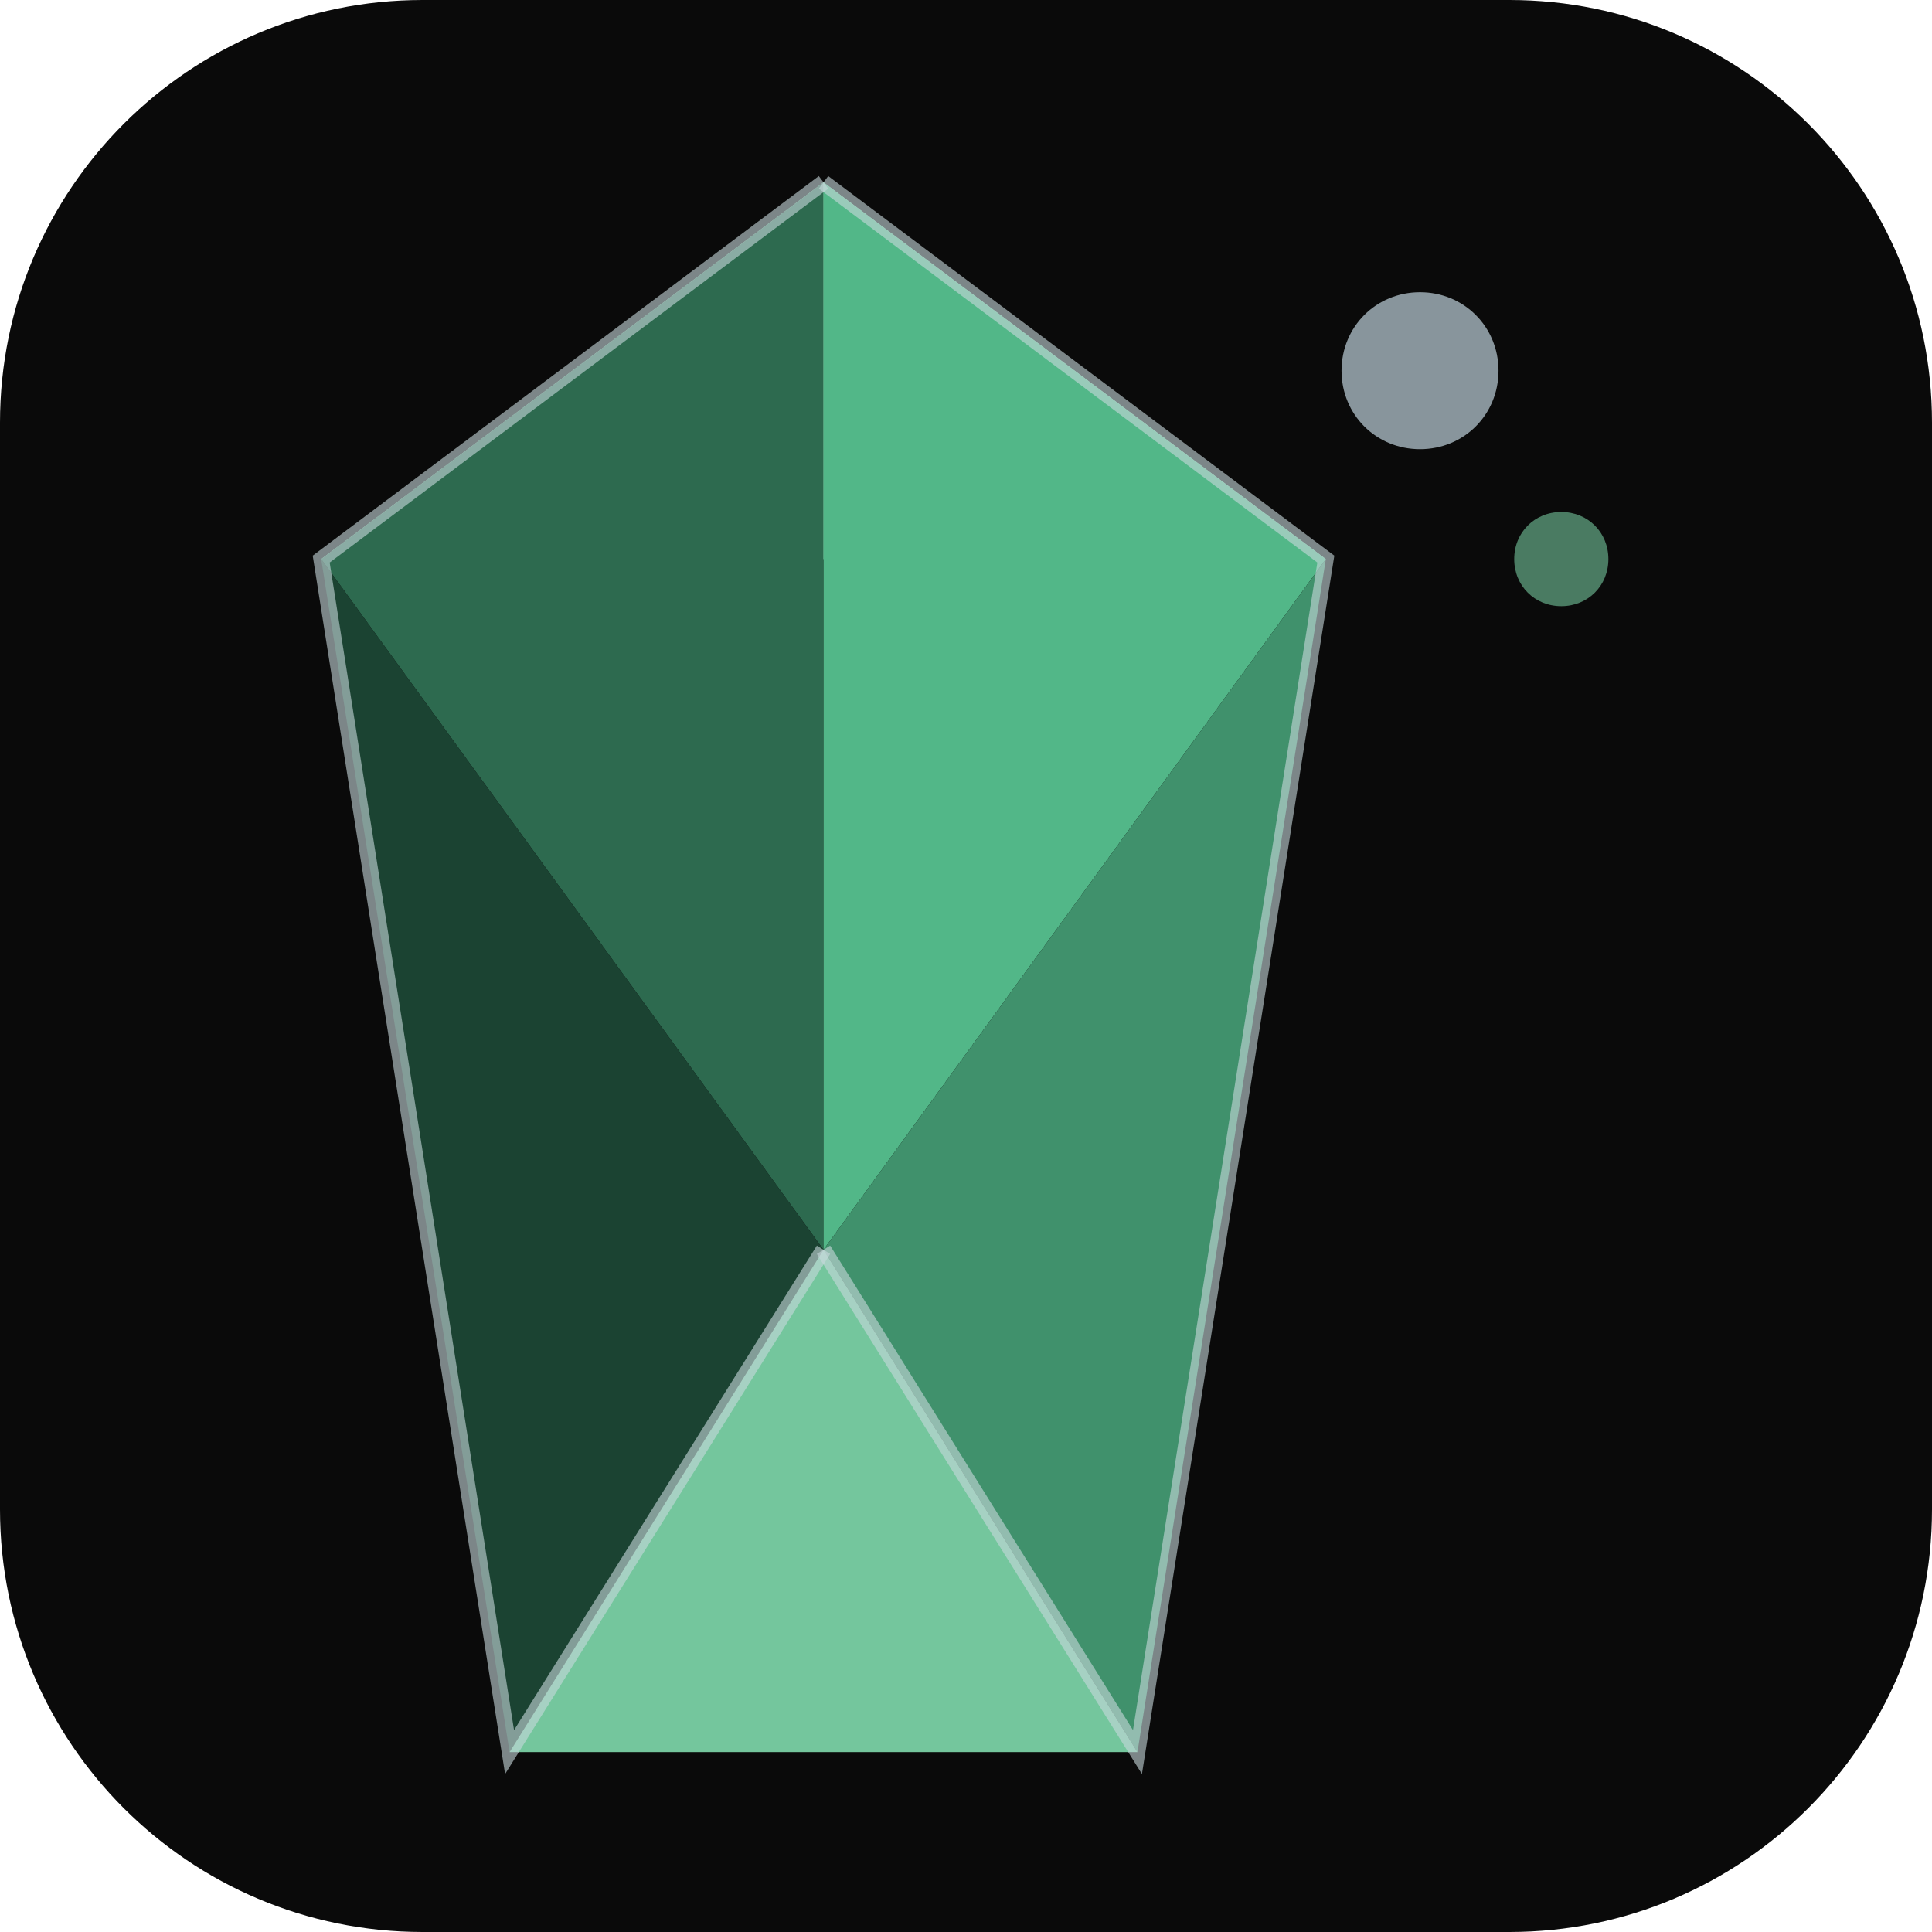
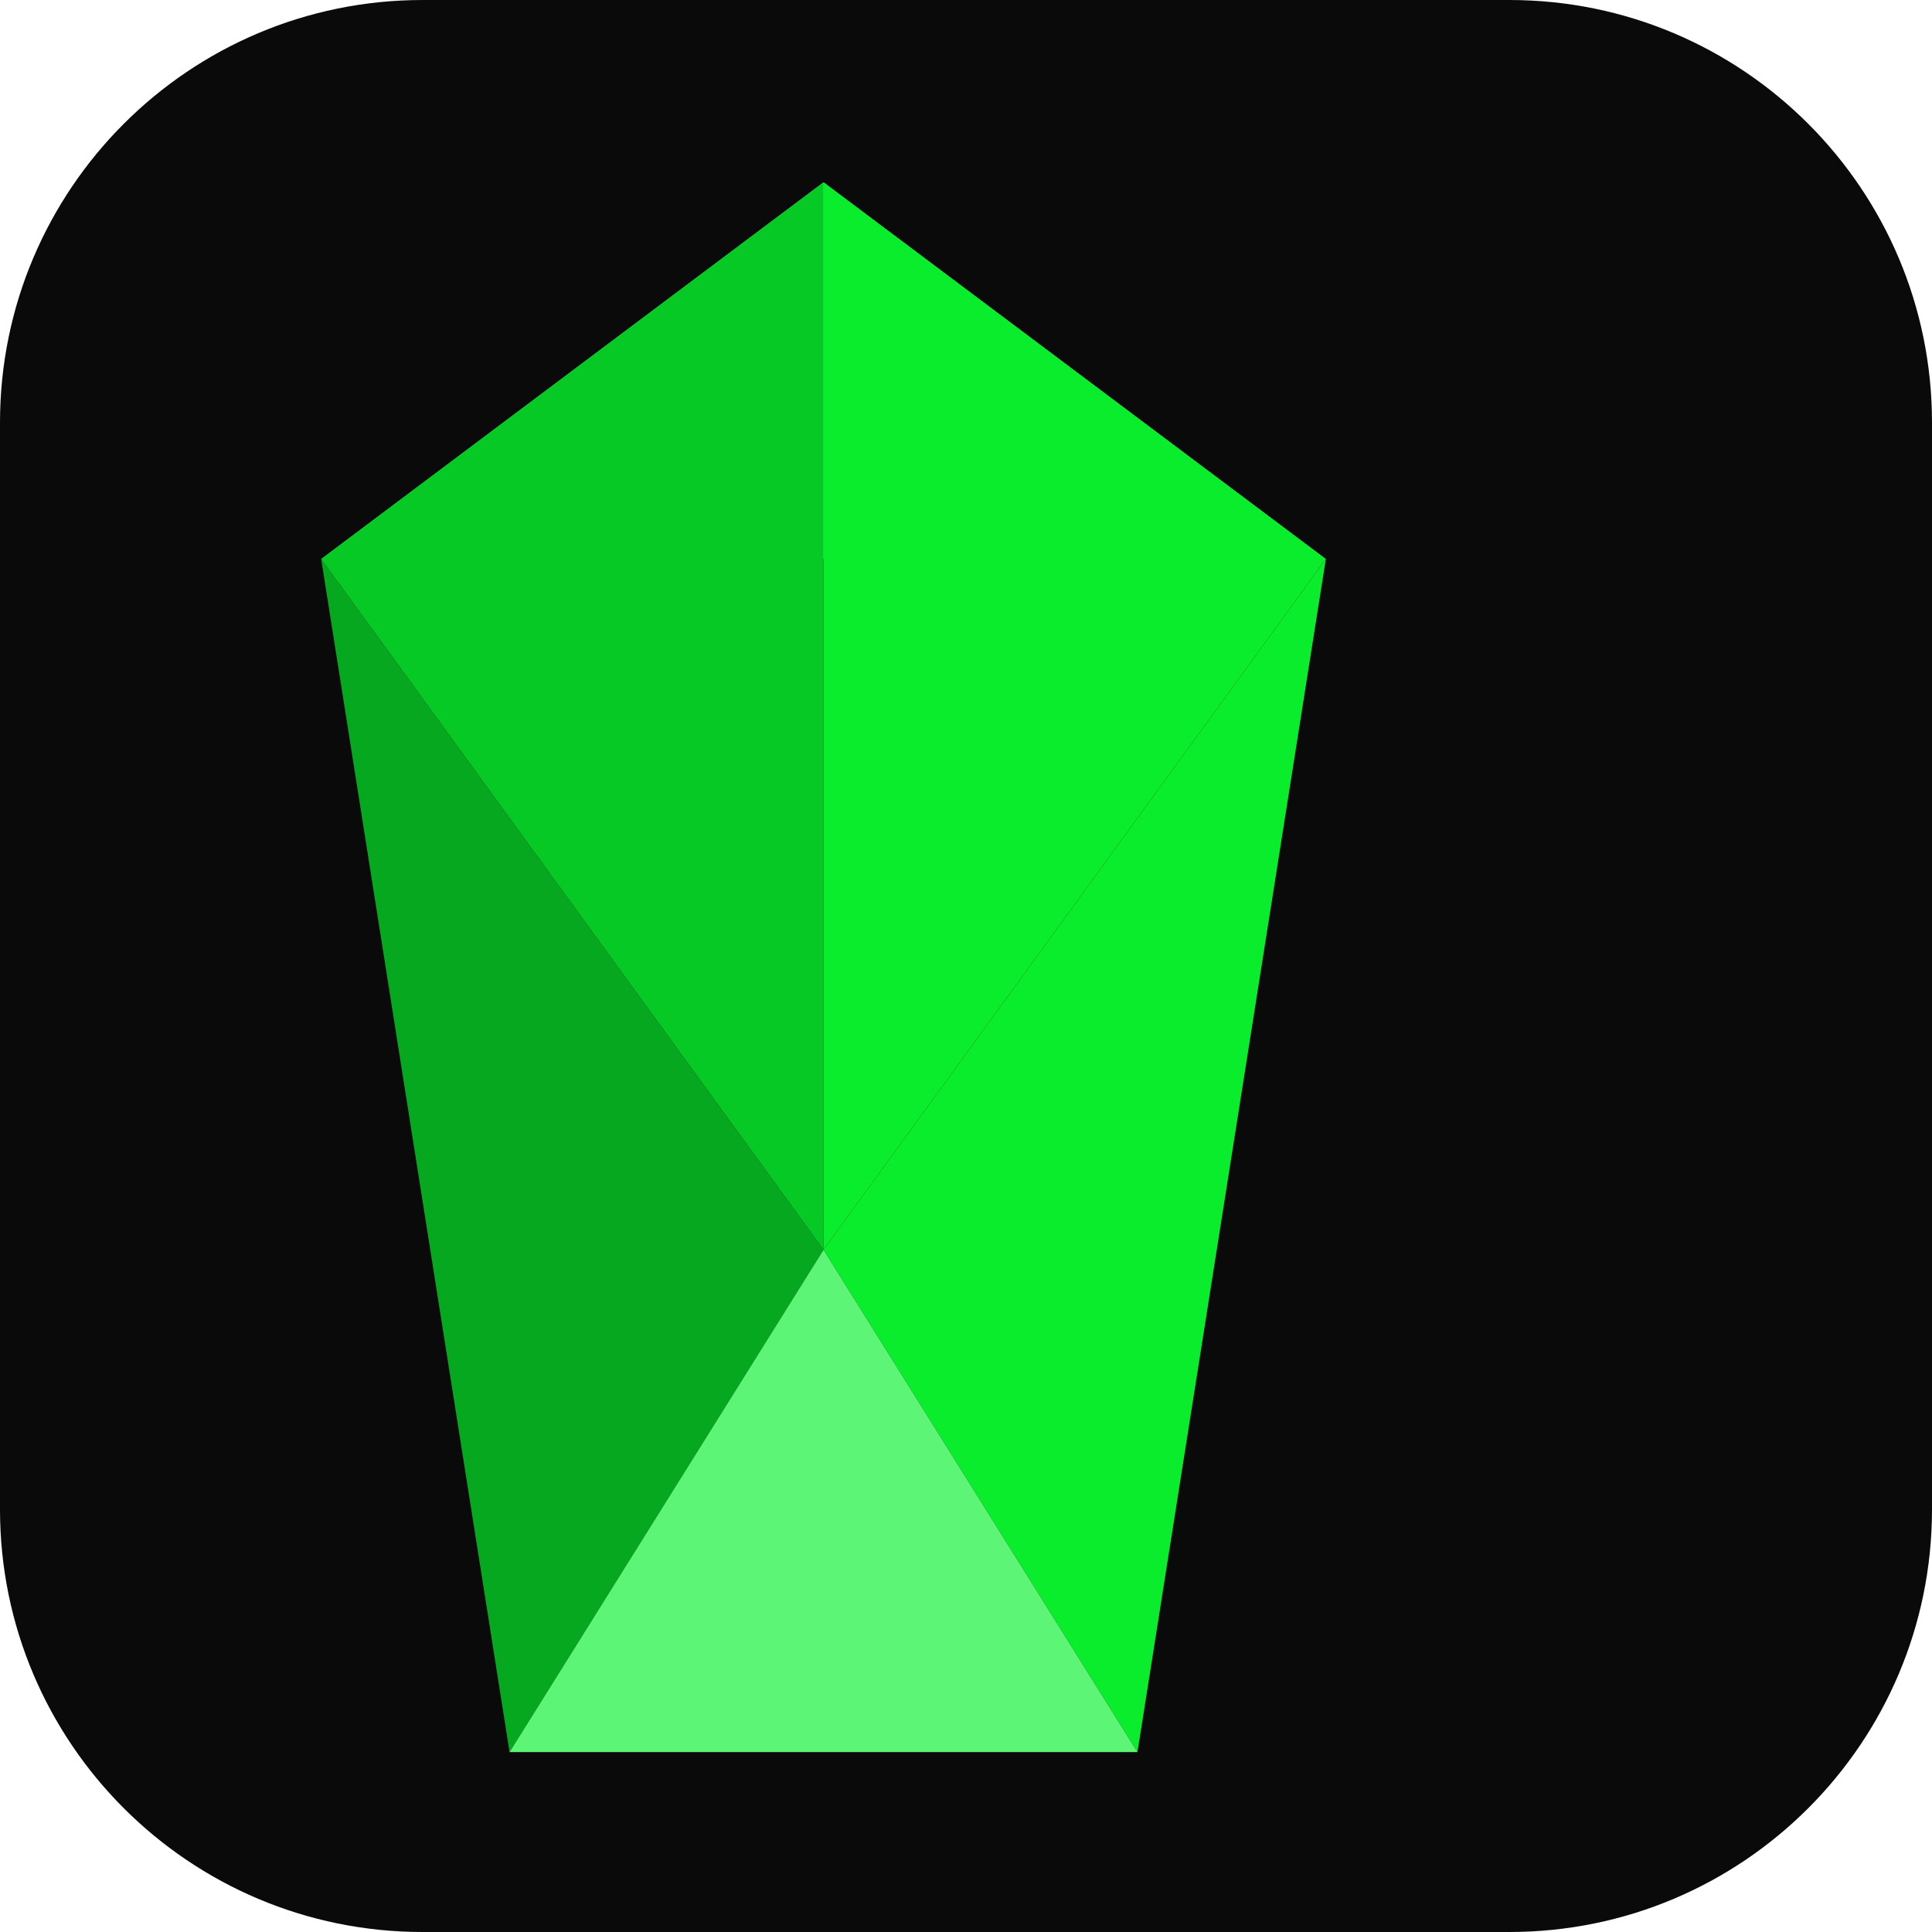
<svg xmlns="http://www.w3.org/2000/svg" width="32" height="32" viewBox="0 0 32 32" fill="none" role="img" aria-label="TAS Webworks">
-   <defs>
-     <linearGradient id="g1" gradientUnits="userSpaceOnUse" gradientTransform="matrix(0,24,-64,0,2,2)">
-       <stop stop-color="#95d5b2" />
-       <stop offset="1" stop-color="#40916c" />
-     </linearGradient>
-   </defs>
  <rect width="32" height="32" rx="7" fill="#0a0a0a" />
  <g transform="translate(4.8,2.5) scale(0.26)">
-     <path fill-rule="evenodd" fill="url(#g1)" d="m34 2l32 24h-64z" />
-     <path fill-rule="evenodd" fill="#2d6a4f" d="m2 26l32-24v68z" />
-     <path fill-rule="evenodd" fill="#52b788" d="m66 26l-32-24v68z" />
-     <path fill-rule="evenodd" fill="#1b4332" d="m2 26l32 44-20 32z" />
-     <path fill-rule="evenodd" fill="#40916c" d="m66 26l-32 44 20 32z" />
-     <path fill-rule="evenodd" fill="#74c69d" d="m14 102l20-32 20 32z" />
-     <path fill-rule="evenodd" opacity=".6" fill="none" stroke="#c8d8dc" d="m34 2l-32 24 12 76 20-32" />
-     <path fill-rule="evenodd" opacity=".6" fill="none" stroke="#c8d8dc" d="m34 2l32 24-12 76-20-32" />
-     <path fill-rule="evenodd" opacity=".8" fill="#a8b8c0" d="m72 19c-2.8 0-5-2.2-5-5 0-2.8 2.2-5 5-5 2.8 0 5 2.2 5 5 0 2.8-2.2 5-5 5z" />
-     <path fill-rule="evenodd" opacity=".6" fill="#74c69d" d="m81 29c-1.7 0-3-1.3-3-3 0-1.7 1.3-3 3-3 1.7 0 3 1.3 3 3 0 1.7-1.3 3-3 3z" />
+     <path fill-rule="evenodd" fill="#34f255" d="m34 2l32 24h-64z" />
+     <path fill-rule="evenodd" fill="#07c926" d="m2 26l32-24v68z" />
+     <path fill-rule="evenodd" fill="#09ed2d" d="m66 26l-32-24v68z" />
+     <path fill-rule="evenodd" fill="#06a81f" d="m2 26l32 44-20 32z" />
+     <path fill-rule="evenodd" fill="#09ed2d" d="m66 26l-32 44 20 32z" />
+     <path fill-rule="evenodd" fill="#5cf576" d="m14 102l20-32 20 32z" />
  </g>
</svg>
